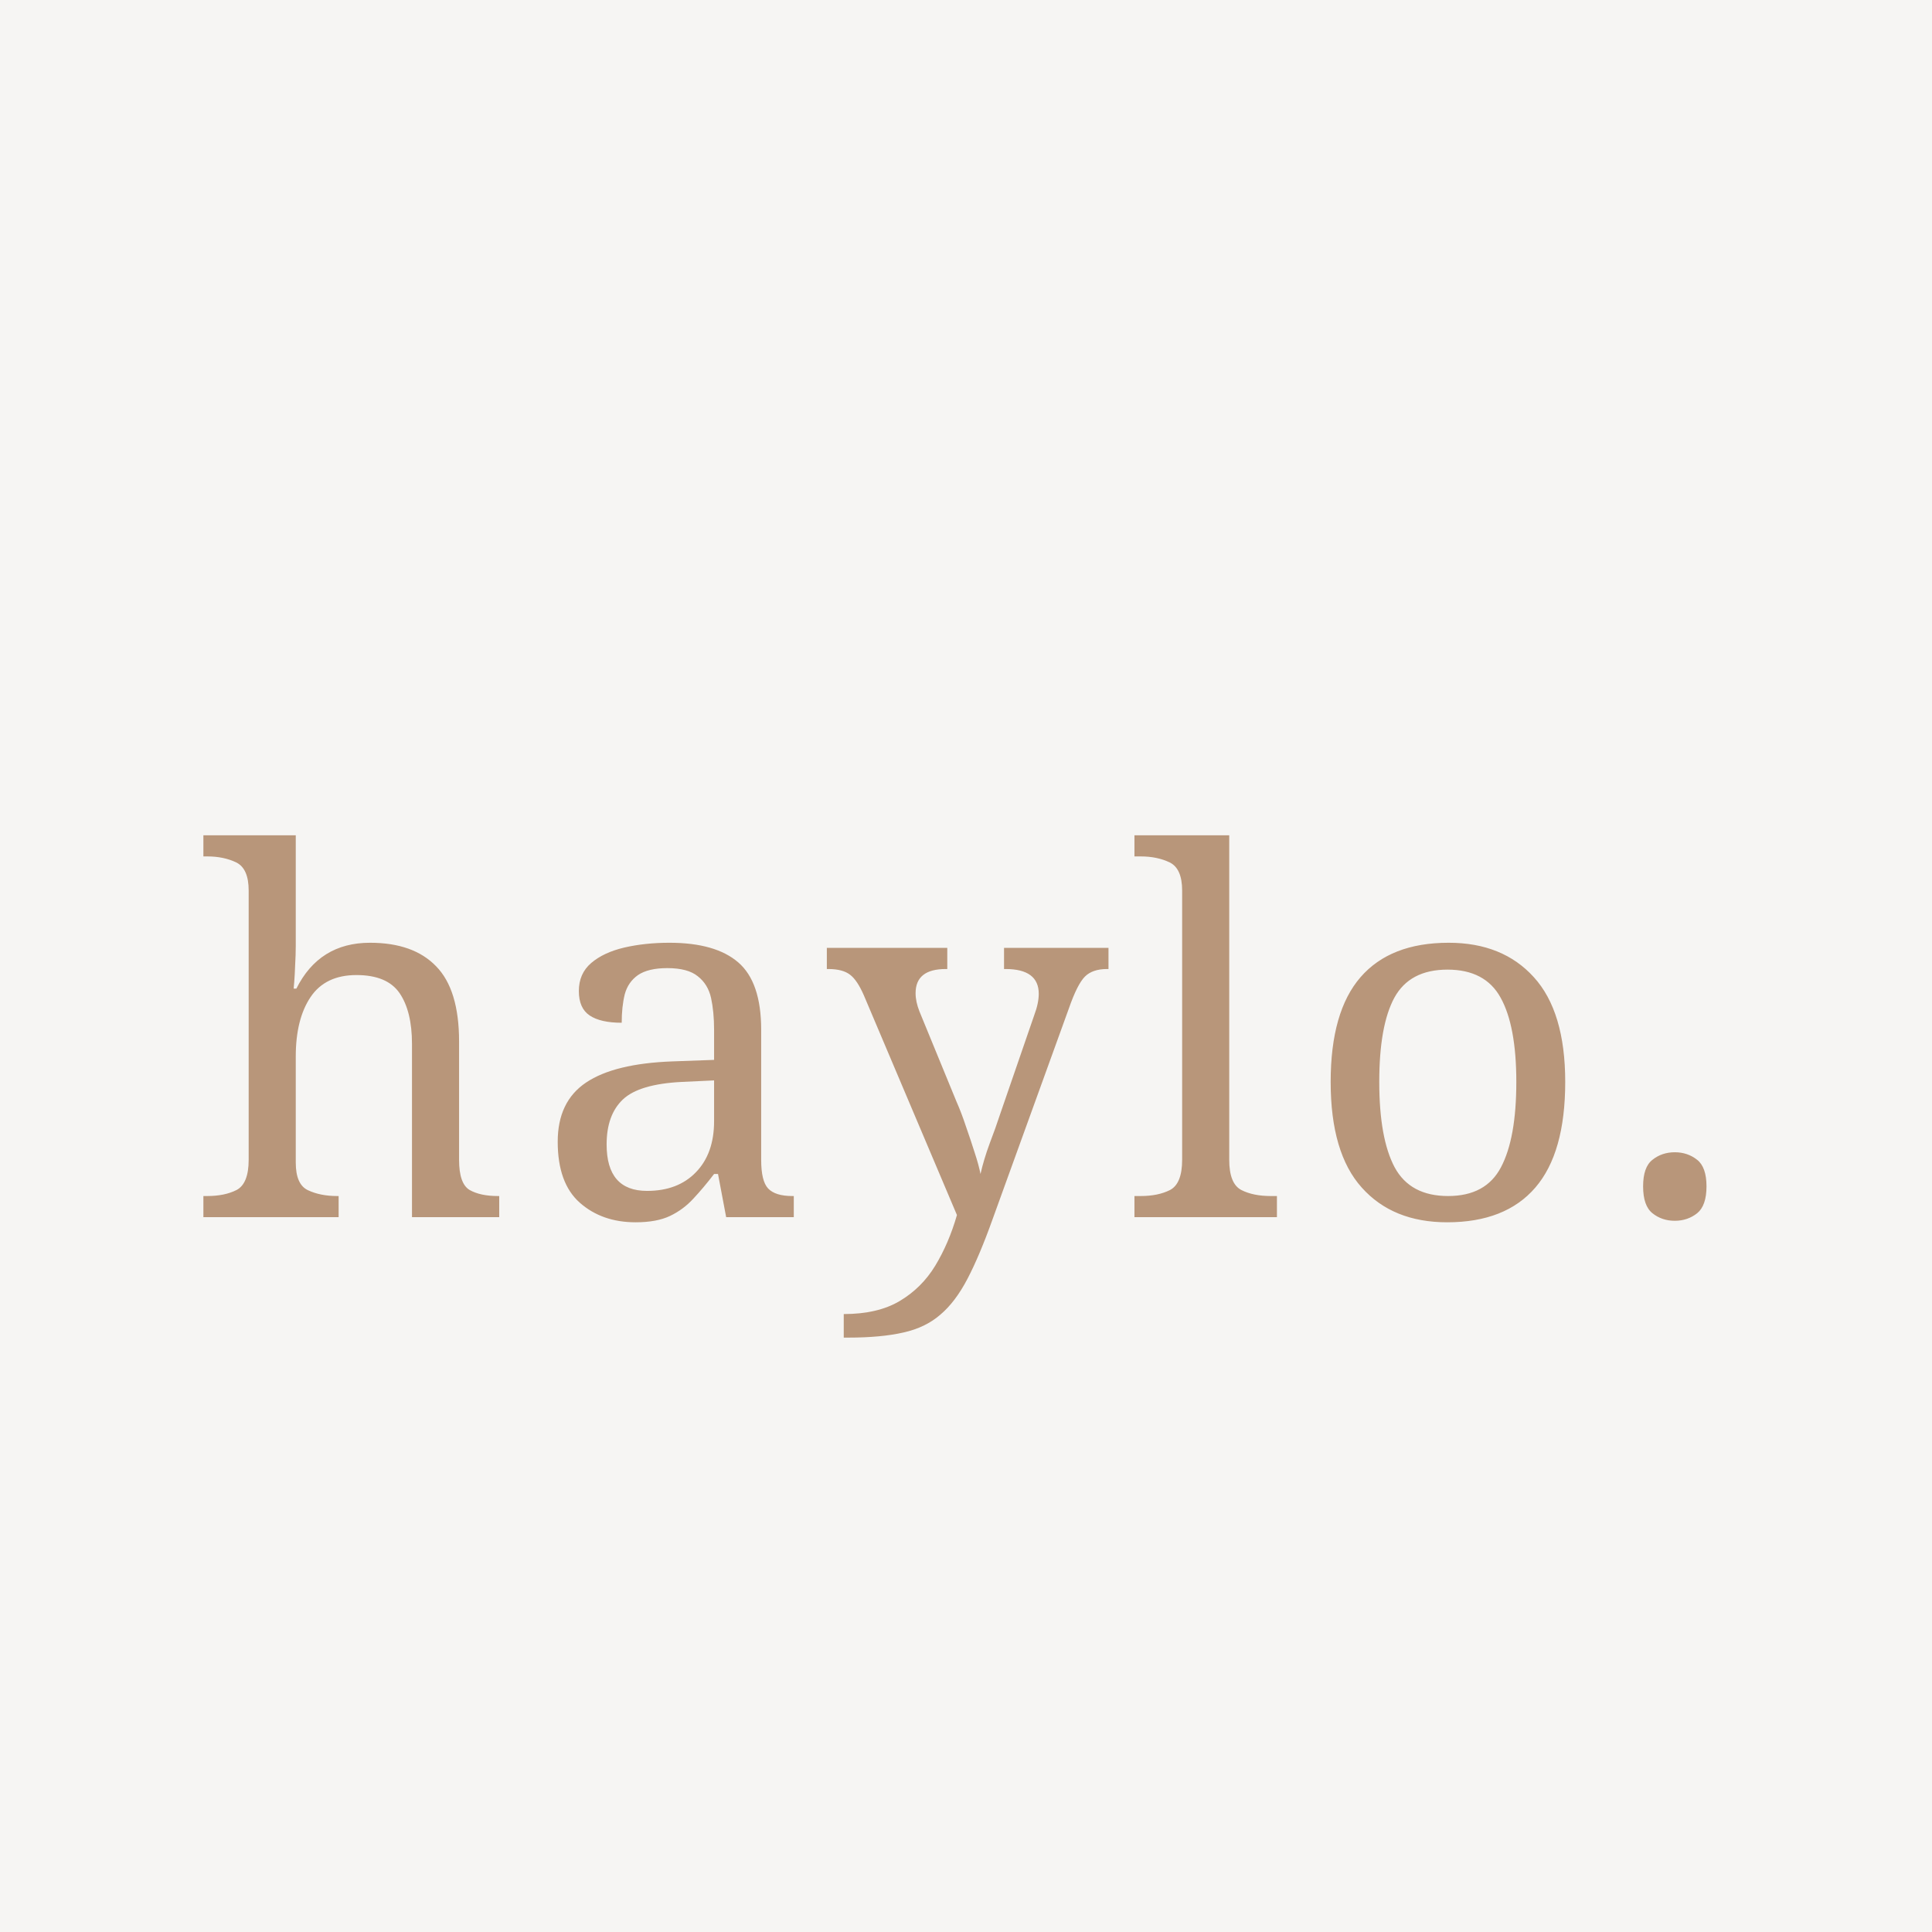
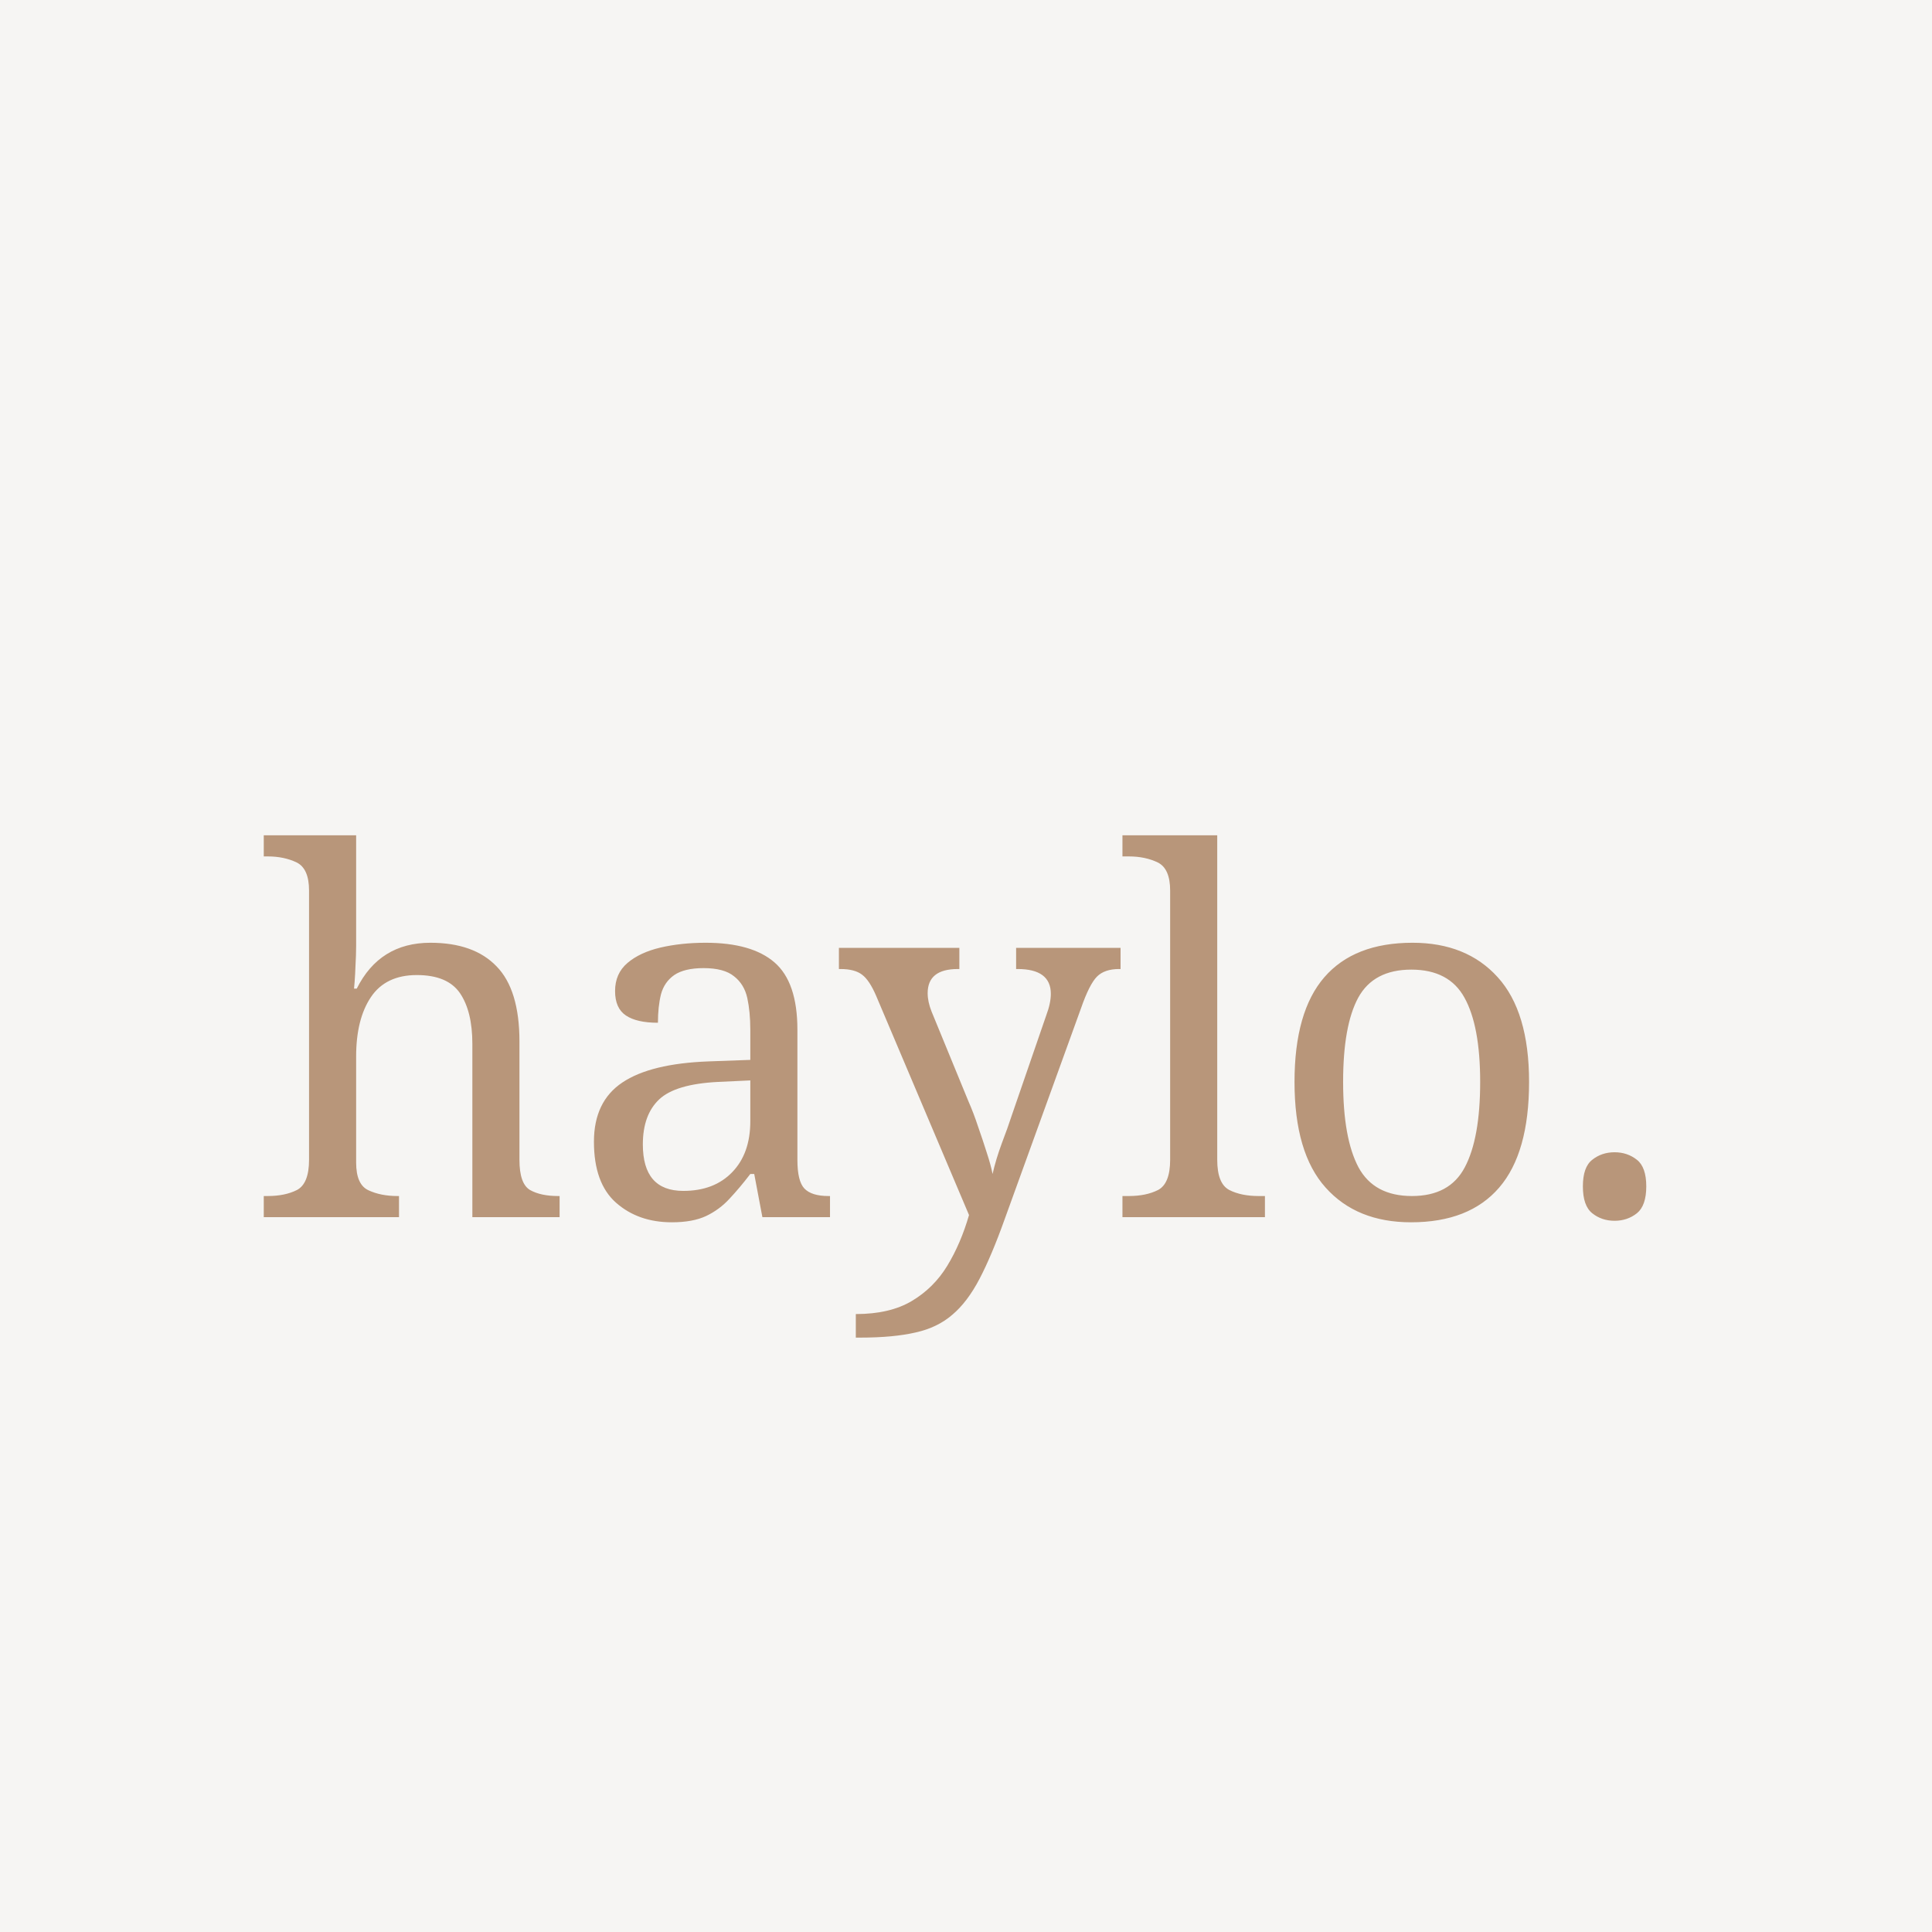
<svg xmlns="http://www.w3.org/2000/svg" viewBox="0 0 100 100" width="100" height="100">
  <rect width="100" height="100" fill="#f6f5f3" />
-   <text x="50" y="63" font-family="Georgia, serif" font-size="26" font-weight="400" letter-spacing="1" text-anchor="middle" fill="#b8967a">haylo.</text>
+   <text x="50" y="63" font-family="Georgia, serif" font-size="26" font-weight="400" letter-spacing="-0.25" text-anchor="middle" fill="#b8967a">haylo.</text>
</svg>
